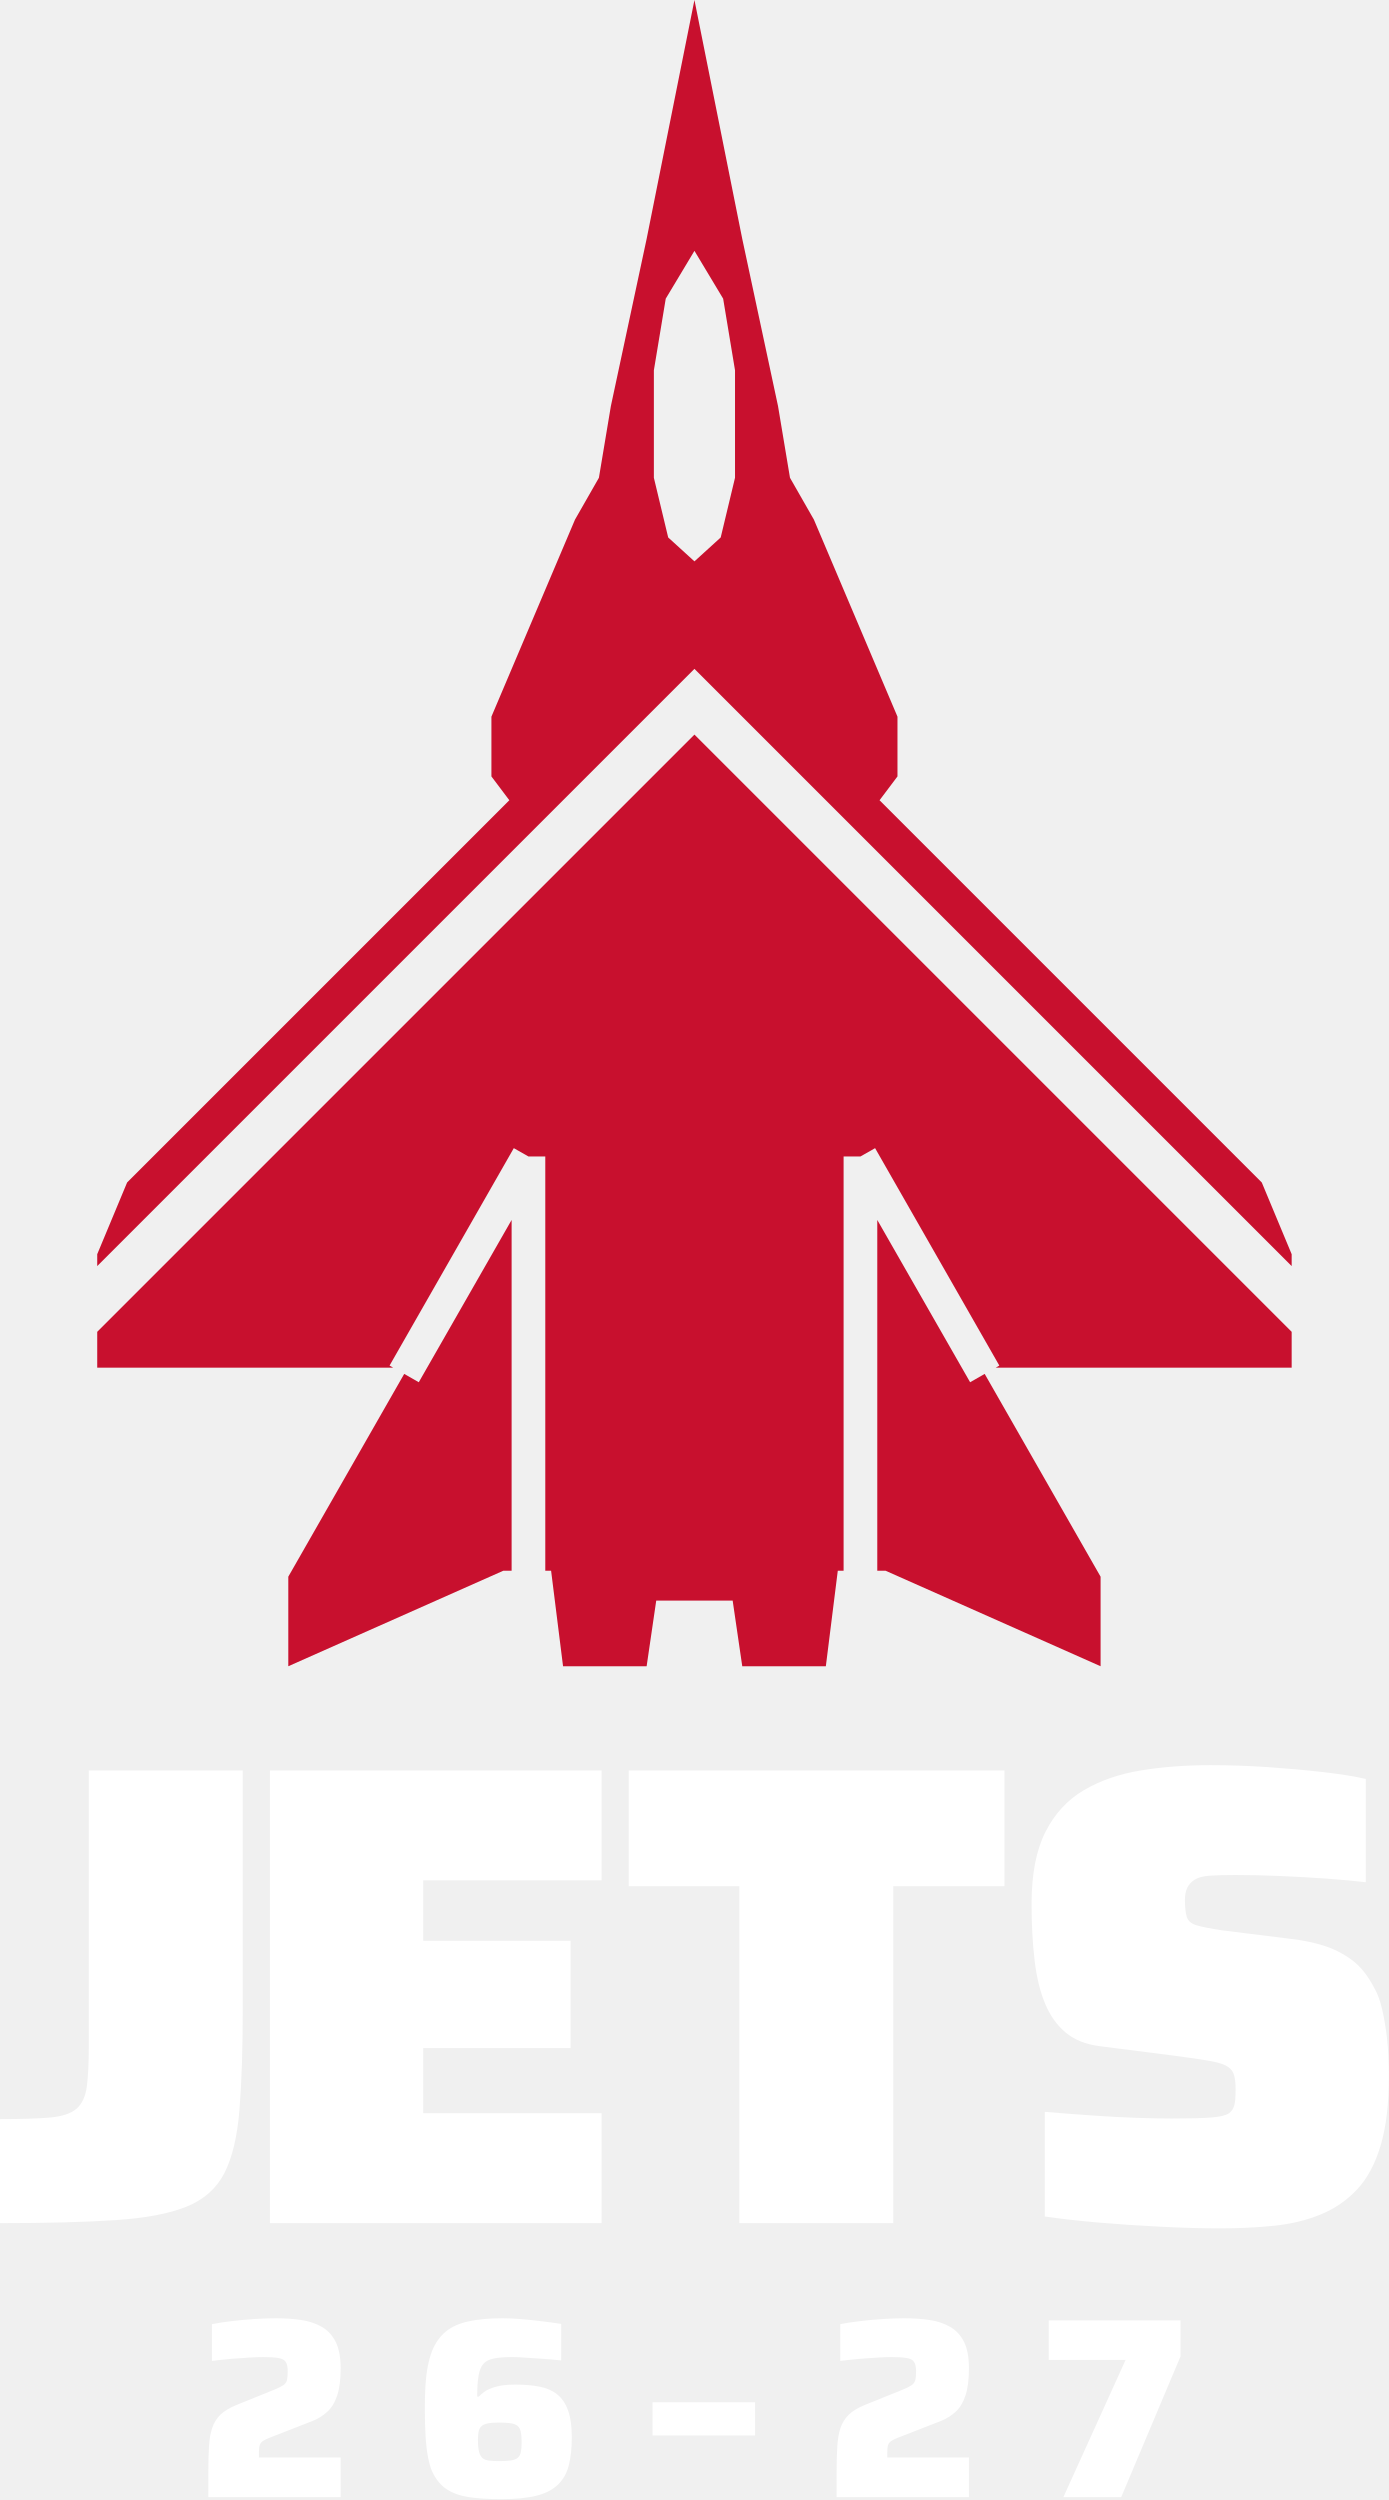
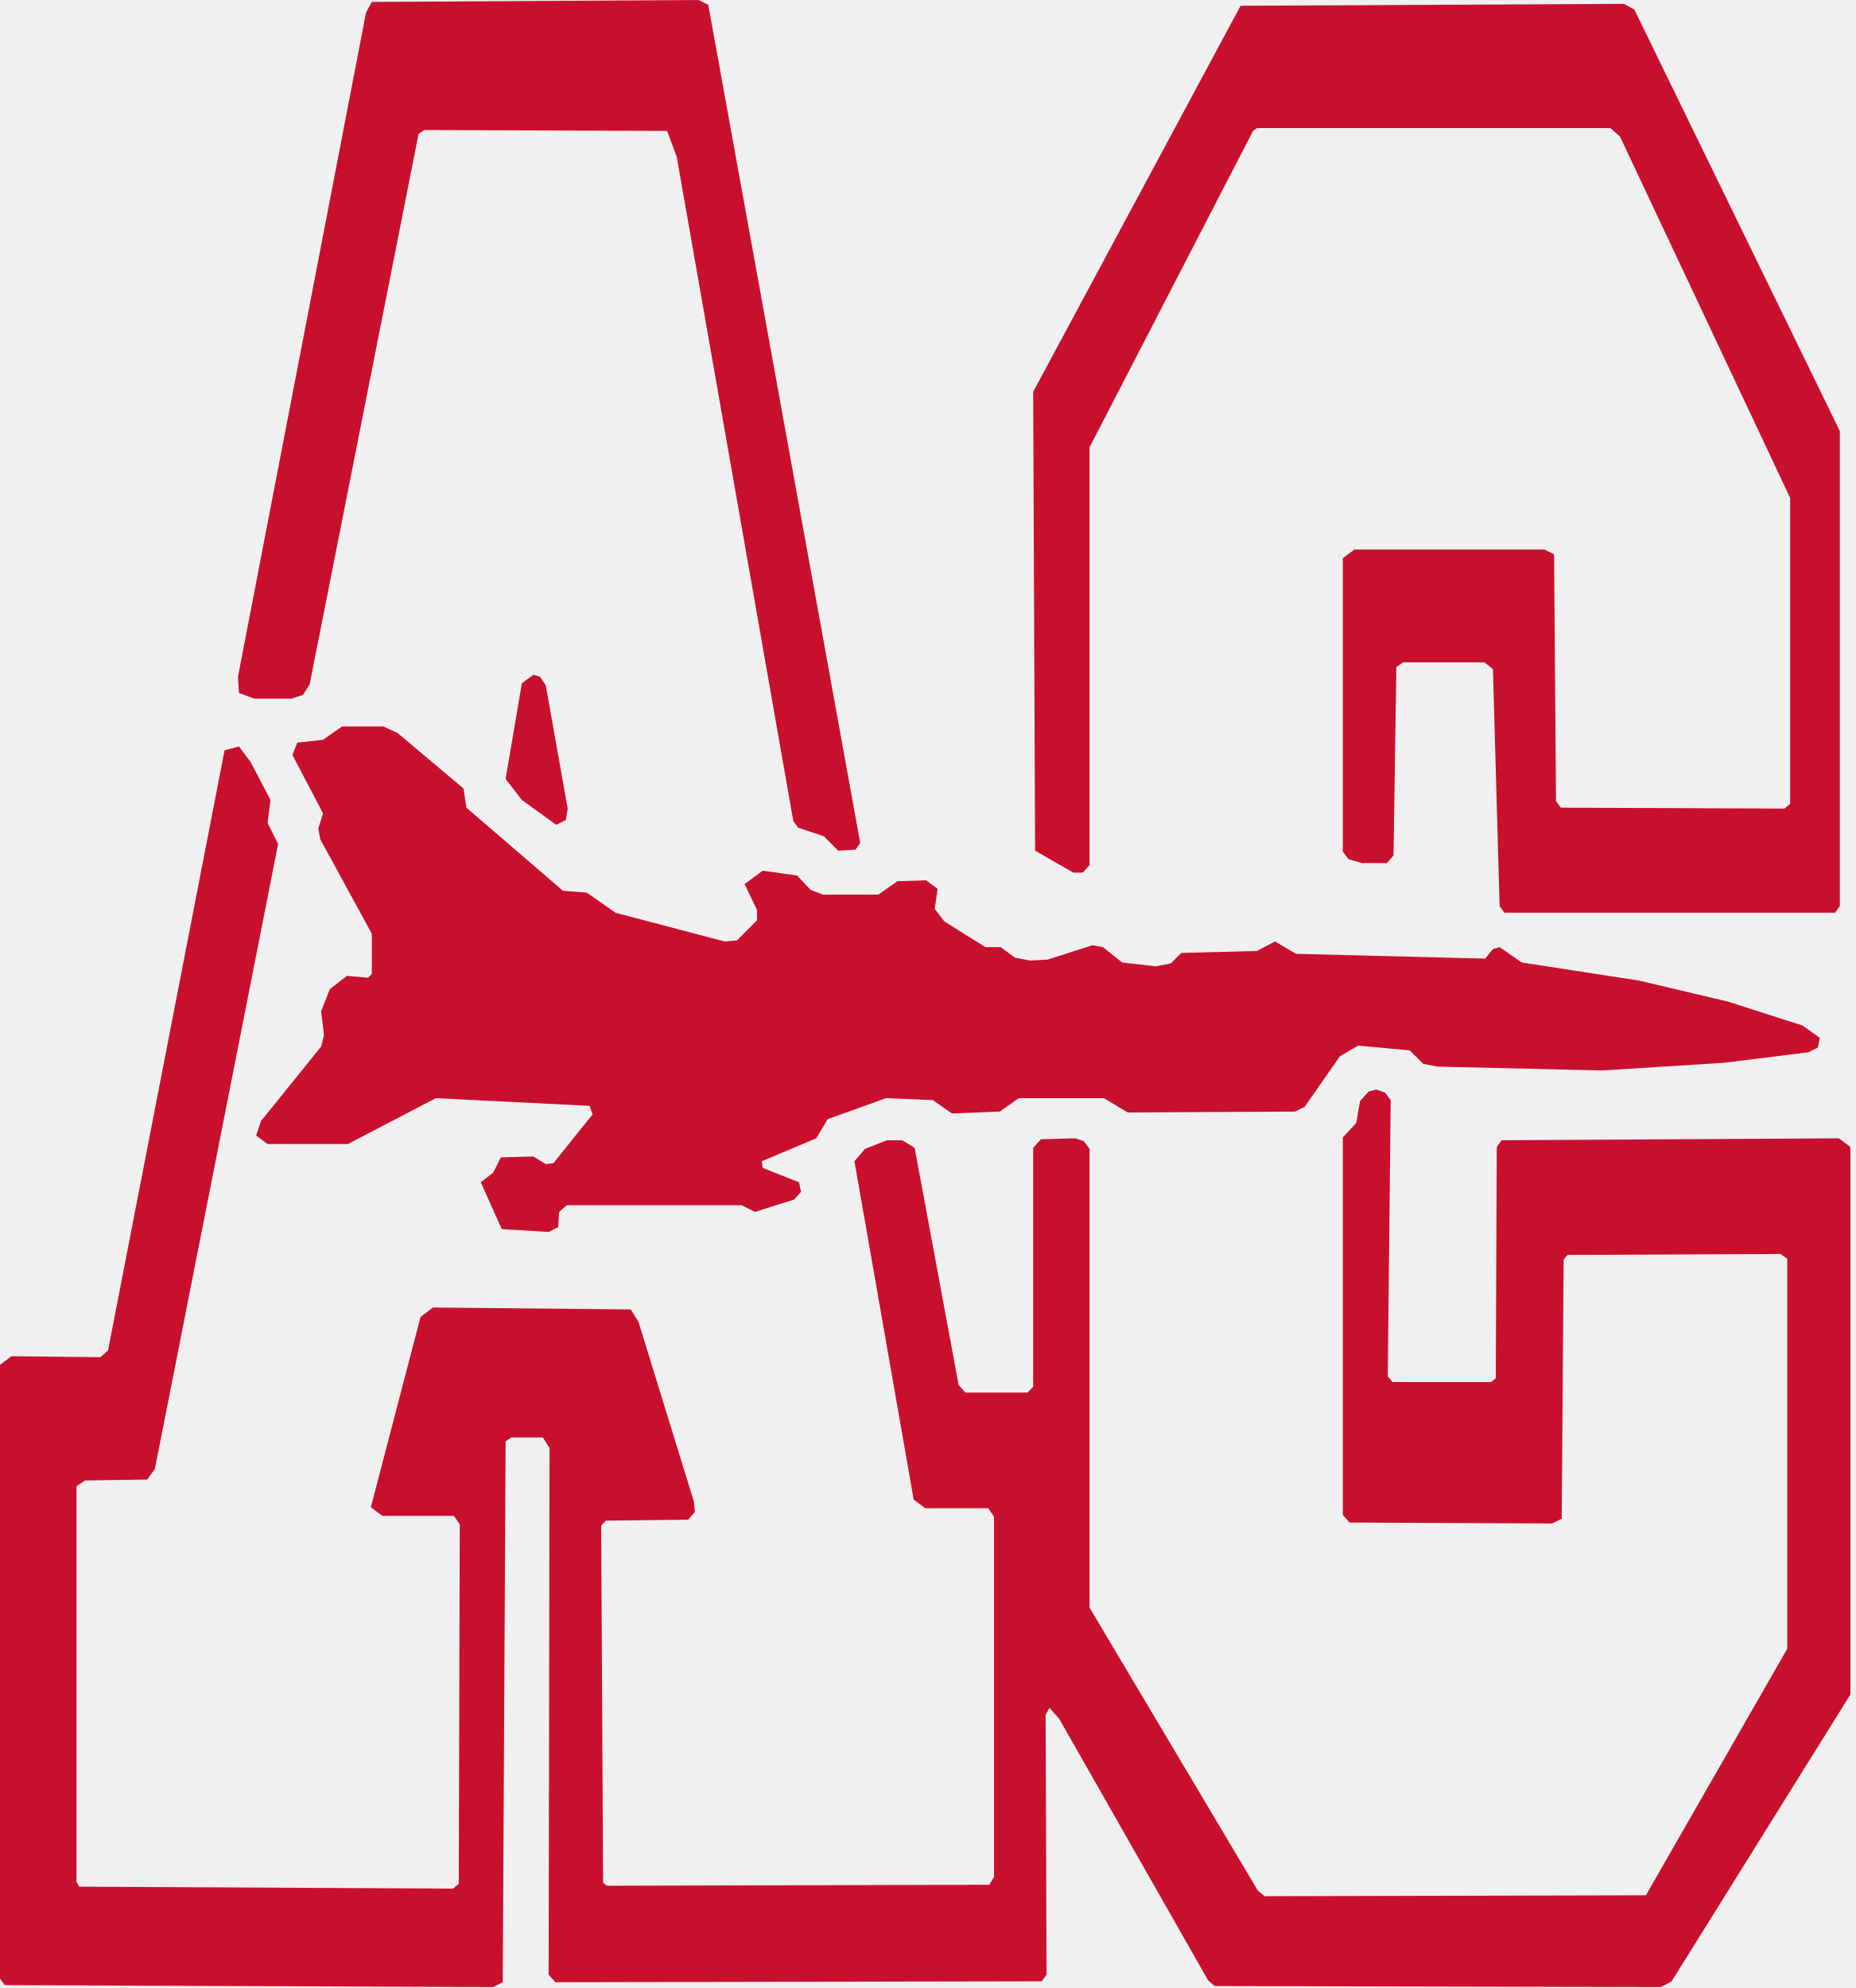
- <svg xmlns="http://www.w3.org/2000/svg" width="1.65in" height="2.97in" viewBox="0 0 165 297">
+ <svg xmlns="http://www.w3.org/2000/svg" width="2.8in" height="3in" viewBox="0 0 280 300">
  <g id="ink-jets-red">
-     <path fill="#C8102E" fill-rule="nonzero" d="M103.96 136.4 118.72 162.23 118.29 162.48H153.45V158.22L82.5 87.27L11.55 158.22V162.48H46.71L46.28 162.23L61.04 136.4L62.78 137.39H64.78V186.6H65.47L66.89 197.95H76.82L77.96 190.15H87.04L88.18 197.95H98.11L99.53 186.6H100.22V137.39H102.22ZM82.5 0 76.82 28.38 72.57 48.25 71.15 56.76 68.31 61.73 58.38 85.14V92.24L60.51 95.07L15.1 140.48L11.55 149V150.41L82.5 79.46L153.45 150.41V149L149.9 140.48L104.49 95.07L106.62 92.24V85.14L96.69 61.73L93.85 56.76L92.43 48.25L88.18 28.38ZM60.78 144.93 49.75 164.21 48.02 163.22 34.25 187.31V197.95L59.8 186.6H60.78ZM116.98 163.22 115.25 164.21 104.22 144.93V186.6H105.2L130.75 197.95V187.31ZM82.5 29.8 85.91 35.48 87.32 43.99V56.76L85.62 63.85L82.5 66.69L79.38 63.85L77.68 56.76V43.99L79.09 35.48Z" />
-   </g>
-   <g id="ink-white">
-     <path fill="#FFFFFF" fill-rule="nonzero" d="M32.07 264.11H71.47V251.05H50.28V243.31H67.79V230.57H50.28V223.38H71.47V210.33H32.07ZM144.99 264.73Q148.35 264.73 151.36 264.42Q154.37 264.11 156.87 263.09Q159.37 262.07 161.21 260.12Q163.05 258.16 164.02 254.88Q165 251.6 165 246.67Q165 244.09 164.77 242.1Q164.53 240.11 164.18 238.62Q163.83 237.14 163.28 236.2Q162.11 233.93 160.54 232.8Q158.98 231.67 157.18 231.12Q155.39 230.57 153.35 230.34L145.15 229.32Q143.11 229.01 142.17 228.73Q141.24 228.46 141 227.76Q140.77 227.05 140.77 225.72Q140.77 224.86 141.04 224.28Q141.32 223.69 141.94 223.3Q142.57 222.91 143.74 222.83Q144.91 222.75 146.79 222.75Q149.29 222.75 152.1 222.87Q154.92 222.99 157.61 223.18Q160.31 223.38 162.26 223.61V211.34Q160.23 210.87 157.14 210.52Q154.06 210.17 150.58 209.93Q147.1 209.7 143.82 209.7Q139.36 209.7 135.53 210.33Q131.7 210.95 128.77 212.67Q125.84 214.39 124.2 217.63Q122.55 220.88 122.55 226.19Q122.55 229.87 122.91 232.88Q123.26 235.89 124.16 238.04Q125.06 240.19 126.62 241.48Q128.18 242.77 130.61 243.08L139.75 244.25Q142.1 244.56 143.5 244.8Q144.91 245.03 145.61 245.38Q146.32 245.74 146.55 246.36Q146.79 246.99 146.79 248.16Q146.79 248.86 146.75 249.41Q146.71 249.96 146.55 250.35Q146.4 250.74 146.01 251.05Q145.46 251.44 143.89 251.56Q142.33 251.68 139.2 251.68Q137.48 251.68 135.02 251.6Q132.56 251.52 129.79 251.32Q127.01 251.13 124.12 250.89V263.32Q126.78 263.71 130.37 264.03Q133.97 264.34 137.8 264.53Q141.63 264.73 144.99 264.73ZM87.83 264.11H106.12V224.08H119.33V210.33H74.69V224.08H87.83ZM0 264.11Q8.36 264.11 13.72 263.75Q19.07 263.4 22.16 262.15Q25.25 260.9 26.66 258.16Q28.06 255.43 28.45 250.62Q28.84 245.81 28.84 238.47V210.33H10.55V242.92Q10.55 246.05 10.32 247.85Q10.08 249.64 9.11 250.5Q8.13 251.36 5.98 251.56Q3.83 251.75 0 251.75ZM59.53 296.9Q62.1 296.9 63.73 296.49Q65.36 296.08 66.29 295.17Q67.22 294.27 67.57 292.89Q67.93 291.5 67.93 289.54Q67.93 287.59 67.48 286.35Q67.04 285.12 66.19 284.45Q65.33 283.77 64.08 283.53Q62.83 283.29 61.21 283.29Q59.78 283.29 58.89 283.55Q58.01 283.8 57.55 284.14Q57.09 284.48 56.88 284.72H56.69Q56.69 283.19 56.85 282.26Q57 281.33 57.41 280.84Q57.82 280.36 58.66 280.19Q59.5 280.02 60.87 280.02Q61.42 280.02 62.32 280.08Q63.22 280.14 64.35 280.22Q65.48 280.29 66.67 280.42V276.08Q65.51 275.9 64.23 275.75Q62.95 275.59 61.77 275.5Q60.6 275.41 59.74 275.41Q57.33 275.41 55.65 275.78Q53.98 276.14 52.94 277.01Q51.9 277.88 51.32 279.32Q51.02 280.11 50.82 281.13Q50.62 282.16 50.54 283.41Q50.47 284.66 50.47 286.19Q50.47 288.02 50.56 289.45Q50.65 290.89 50.85 291.92Q51.05 292.96 51.32 293.57Q51.99 295.01 53.05 295.71Q54.1 296.41 55.7 296.66Q57.3 296.9 59.53 296.9ZM99.39 296.66H115.11V291.95H105.41V291.28Q105.41 290.76 105.51 290.46Q105.62 290.15 105.93 289.96Q106.23 289.76 106.75 289.57L111.76 287.62Q112.76 287.22 113.53 286.52Q114.29 285.82 114.7 284.58Q115.11 283.35 115.11 281.36Q115.11 279.38 114.52 278.2Q113.92 277.03 112.86 276.42Q111.79 275.81 110.4 275.61Q109.01 275.41 107.42 275.41Q106.23 275.41 104.86 275.5Q103.48 275.59 102.17 275.75Q100.86 275.9 99.82 276.11V280.48Q100.98 280.33 102.13 280.23Q103.27 280.14 104.25 280.08Q105.22 280.02 105.9 280.02Q107.06 280.02 107.7 280.13Q108.34 280.23 108.58 280.58Q108.83 280.94 108.83 281.7Q108.83 282.4 108.73 282.77Q108.64 283.13 108.28 283.38Q107.91 283.62 107.15 283.93L102.69 285.73Q101.5 286.22 100.83 286.87Q100.16 287.53 99.85 288.44Q99.55 289.36 99.47 290.63Q99.39 291.89 99.39 293.6ZM24.75 296.66H40.47V291.95H30.76V291.28Q30.76 290.76 30.87 290.46Q30.98 290.15 31.28 289.96Q31.59 289.76 32.11 289.57L37.11 287.62Q38.12 287.22 38.88 286.52Q39.65 285.82 40.06 284.58Q40.47 283.35 40.47 281.36Q40.47 279.38 39.87 278.2Q39.28 277.03 38.21 276.42Q37.14 275.81 35.75 275.61Q34.36 275.41 32.78 275.41Q31.59 275.41 30.21 275.5Q28.84 275.59 27.53 275.75Q26.22 275.9 25.18 276.11V280.48Q26.34 280.33 27.48 280.23Q28.63 280.14 29.6 280.08Q30.58 280.02 31.25 280.02Q32.41 280.02 33.05 280.13Q33.69 280.23 33.94 280.58Q34.18 280.94 34.18 281.7Q34.18 282.4 34.09 282.77Q34 283.13 33.63 283.38Q33.27 283.62 32.5 283.93L28.05 285.73Q26.86 286.22 26.18 286.87Q25.51 287.53 25.21 288.44Q24.9 289.36 24.83 290.63Q24.75 291.89 24.75 293.6ZM126.33 296.66H133.2L140.25 279.93V275.66H124.59V280.36H133.72ZM77.52 289.33H89.7V285.39H77.52ZM59.29 292.38Q58.59 292.38 58.1 292.32Q57.61 292.26 57.33 292.03Q57.06 291.8 56.92 291.3Q56.78 290.79 56.78 289.88Q56.78 289.3 56.85 288.92Q56.91 288.54 57.15 288.28Q57.39 288.02 57.9 287.91Q58.4 287.8 59.29 287.8Q60.11 287.8 60.65 287.88Q61.18 287.96 61.47 288.18Q61.76 288.41 61.87 288.89Q61.97 289.36 61.97 290.12Q61.97 290.89 61.87 291.34Q61.76 291.8 61.47 292.02Q61.18 292.23 60.65 292.31Q60.11 292.38 59.29 292.38Z" />
+     <path fill="#C8102E" fill-rule="nonzero" d="M33.89 113.22 16.3 203.8 15.14 204.81 1.73 204.66 0 205.96V298.56L0.72 299.57L74.42 299.86L75.87 299.13L76.3 217.5L77.16 216.92H81.92L82.93 218.51L82.79 297.98L83.8 299.13L157.21 298.99L157.93 297.98L157.79 258.75L158.37 257.74L159.81 259.33L182.31 298.85L183.32 299.71L250.67 299.86L252.26 298.99L279.23 255.72V173.08L277.5 171.78L226.59 172.07L225.87 173.08L225.72 207.98L225 208.56H210.14L209.42 207.69L209.86 166.01L208.99 164.86L207.69 164.42L206.54 164.71L205.24 166.15L204.66 169.47L202.64 171.63V228.61L203.65 229.76L234.23 229.9L235.67 229.18L235.96 190.1L236.54 189.38L268.7 189.23L269.71 189.95V248.8L248.37 286.01L190.82 286.15L189.81 285.29L164.42 242.6V173.37L163.56 172.21L162.26 171.78L157.07 171.92L155.91 173.22V209.28L155.05 210.14H145.67L144.66 208.99L138.03 173.22L136.15 172.07H133.85L130.53 173.37L128.94 175.24L137.88 226.3L139.62 227.6H149.13L150 228.89V283.27L149.28 284.42L91.59 284.57L91.01 284.13L90.72 230.19L91.44 229.47L103.85 229.33L104.86 228.17L104.71 226.59L96.35 199.47L95.19 197.6L65.34 197.31L63.46 198.75L55.96 227.45L57.69 228.75H68.51L69.38 230.05L69.23 284.28L68.37 285L11.97 284.71L11.54 283.99V224.28L12.84 223.41L22.21 223.27L23.37 221.68L41.97 127.36L40.38 124.18L40.82 120.72L37.79 114.95L36.06 112.64ZM38.65 171.35 40.38 172.64H52.5L65.77 165.72L88.99 166.88L89.42 168.17L83.51 175.53L82.36 175.67L80.48 174.52L75.58 174.66L74.42 176.97L72.55 178.41L75.72 185.48L82.79 185.91L84.23 185.19L84.38 182.88L85.53 181.88H111.92L113.94 182.88L119.86 181.01L120.87 179.86L120.58 178.41L115.1 176.25L114.95 175.24L123.17 171.78L124.9 168.89L133.7 165.72L140.77 166.01L143.65 168.03L150.87 167.74L153.75 165.72H166.59L170.19 167.88L195.43 167.74L196.88 167.02L202.21 159.38L204.95 157.79L212.74 158.51L214.76 160.53L216.92 160.96L241.73 161.54L260.19 160.38L272.88 158.8L274.33 158.08L274.62 156.63L272.02 154.76L260.77 151.15L247.36 147.98L229.62 145.24L226.3 142.93L225.29 143.22L224.13 144.66L195.58 143.94L192.4 142.07L189.66 143.51L178.27 143.8L176.68 145.38L174.38 145.82L169.33 145.24L166.44 142.93L164.86 142.64L158.08 144.81L155.48 144.95L153.17 144.52L151.01 142.93H148.7L142.5 139.04L141.06 137.16L141.49 134.13L139.76 132.84L135.43 132.98L132.55 135H124.18L122.31 134.28L120.29 132.12L115.1 131.39L112.36 133.41L114.23 137.31V138.89L111.2 141.92L109.33 142.07L92.88 137.74L88.56 134.71L84.95 134.42L70.38 121.88L69.95 118.99L60 110.62L57.84 109.62H51.63L48.75 111.63L44.86 112.07L44.13 113.94L48.75 122.74L48.03 125.05L48.32 126.63L56.11 140.91V146.97L55.53 147.55L52.36 147.26L49.76 149.28L48.46 152.6L48.89 156.2L48.46 157.93L39.38 169.18ZM187.21 0.87 155.91 59.13 156.2 128.37 161.97 131.68H163.41L164.42 130.53V67.5L189.09 19.76L189.66 19.33H243.03L244.47 20.62L270.14 75.14V121.3L269.28 122.02L235.53 121.88L234.81 120.87L234.52 83.65L233.08 82.93H204.38L202.64 84.23V128.51L203.51 129.66L205.53 130.24H209.28L210.29 129.09L210.72 100.67L211.73 99.95H223.99L225.29 100.96L226.3 136.73L227.02 137.74H276.92L277.64 136.73V65.05L246.63 1.44L245.05 0.58ZM56.11 0.29 55.24 1.88 35.91 102.12 36.06 104.57 38.37 105.43H43.99L45.72 104.86L46.73 103.27L63.17 20.19L64.04 19.62L100.67 19.76L102.12 23.65L119.71 123.89L120.43 124.9L124.33 126.2L126.49 128.37L129.09 128.22L129.81 127.21L106.88 0.72L105.43 0ZM80.48 101.83 78.75 103.12 76.3 117.55 78.75 120.72 83.94 124.47 85.38 123.75 85.67 122.02 82.36 103.41 81.49 102.12Z" />
  </g>
</svg>
